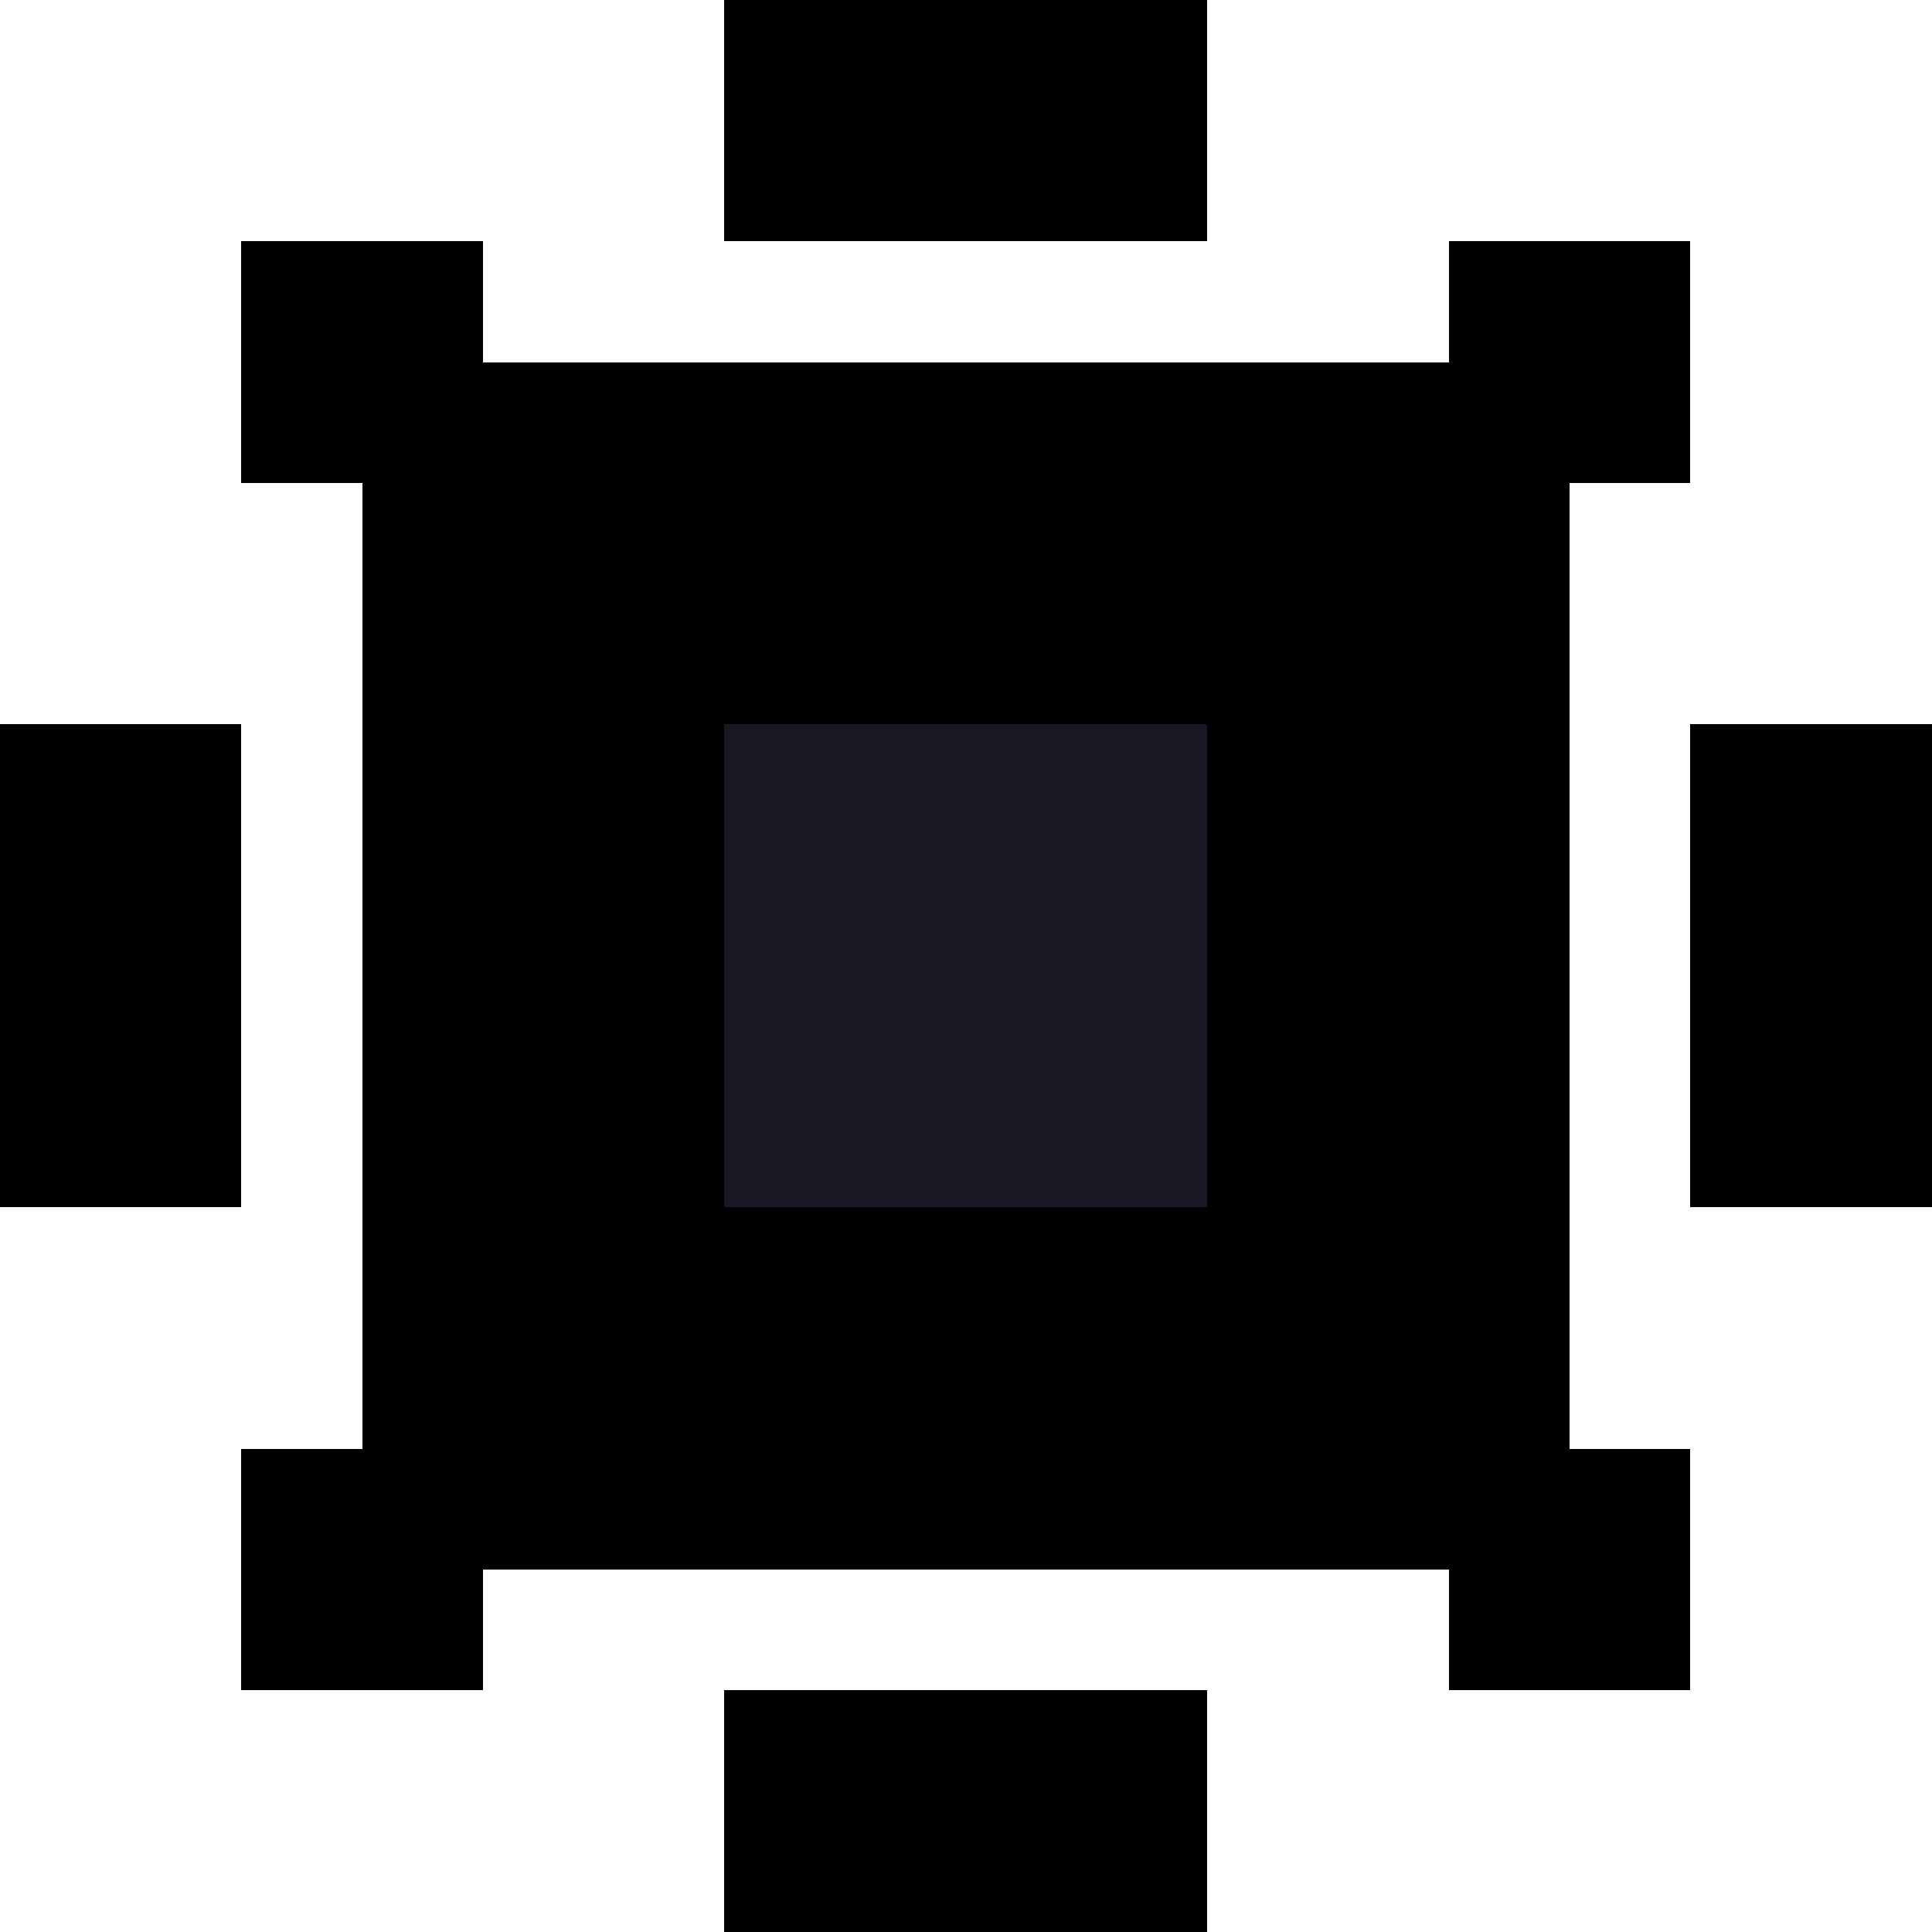
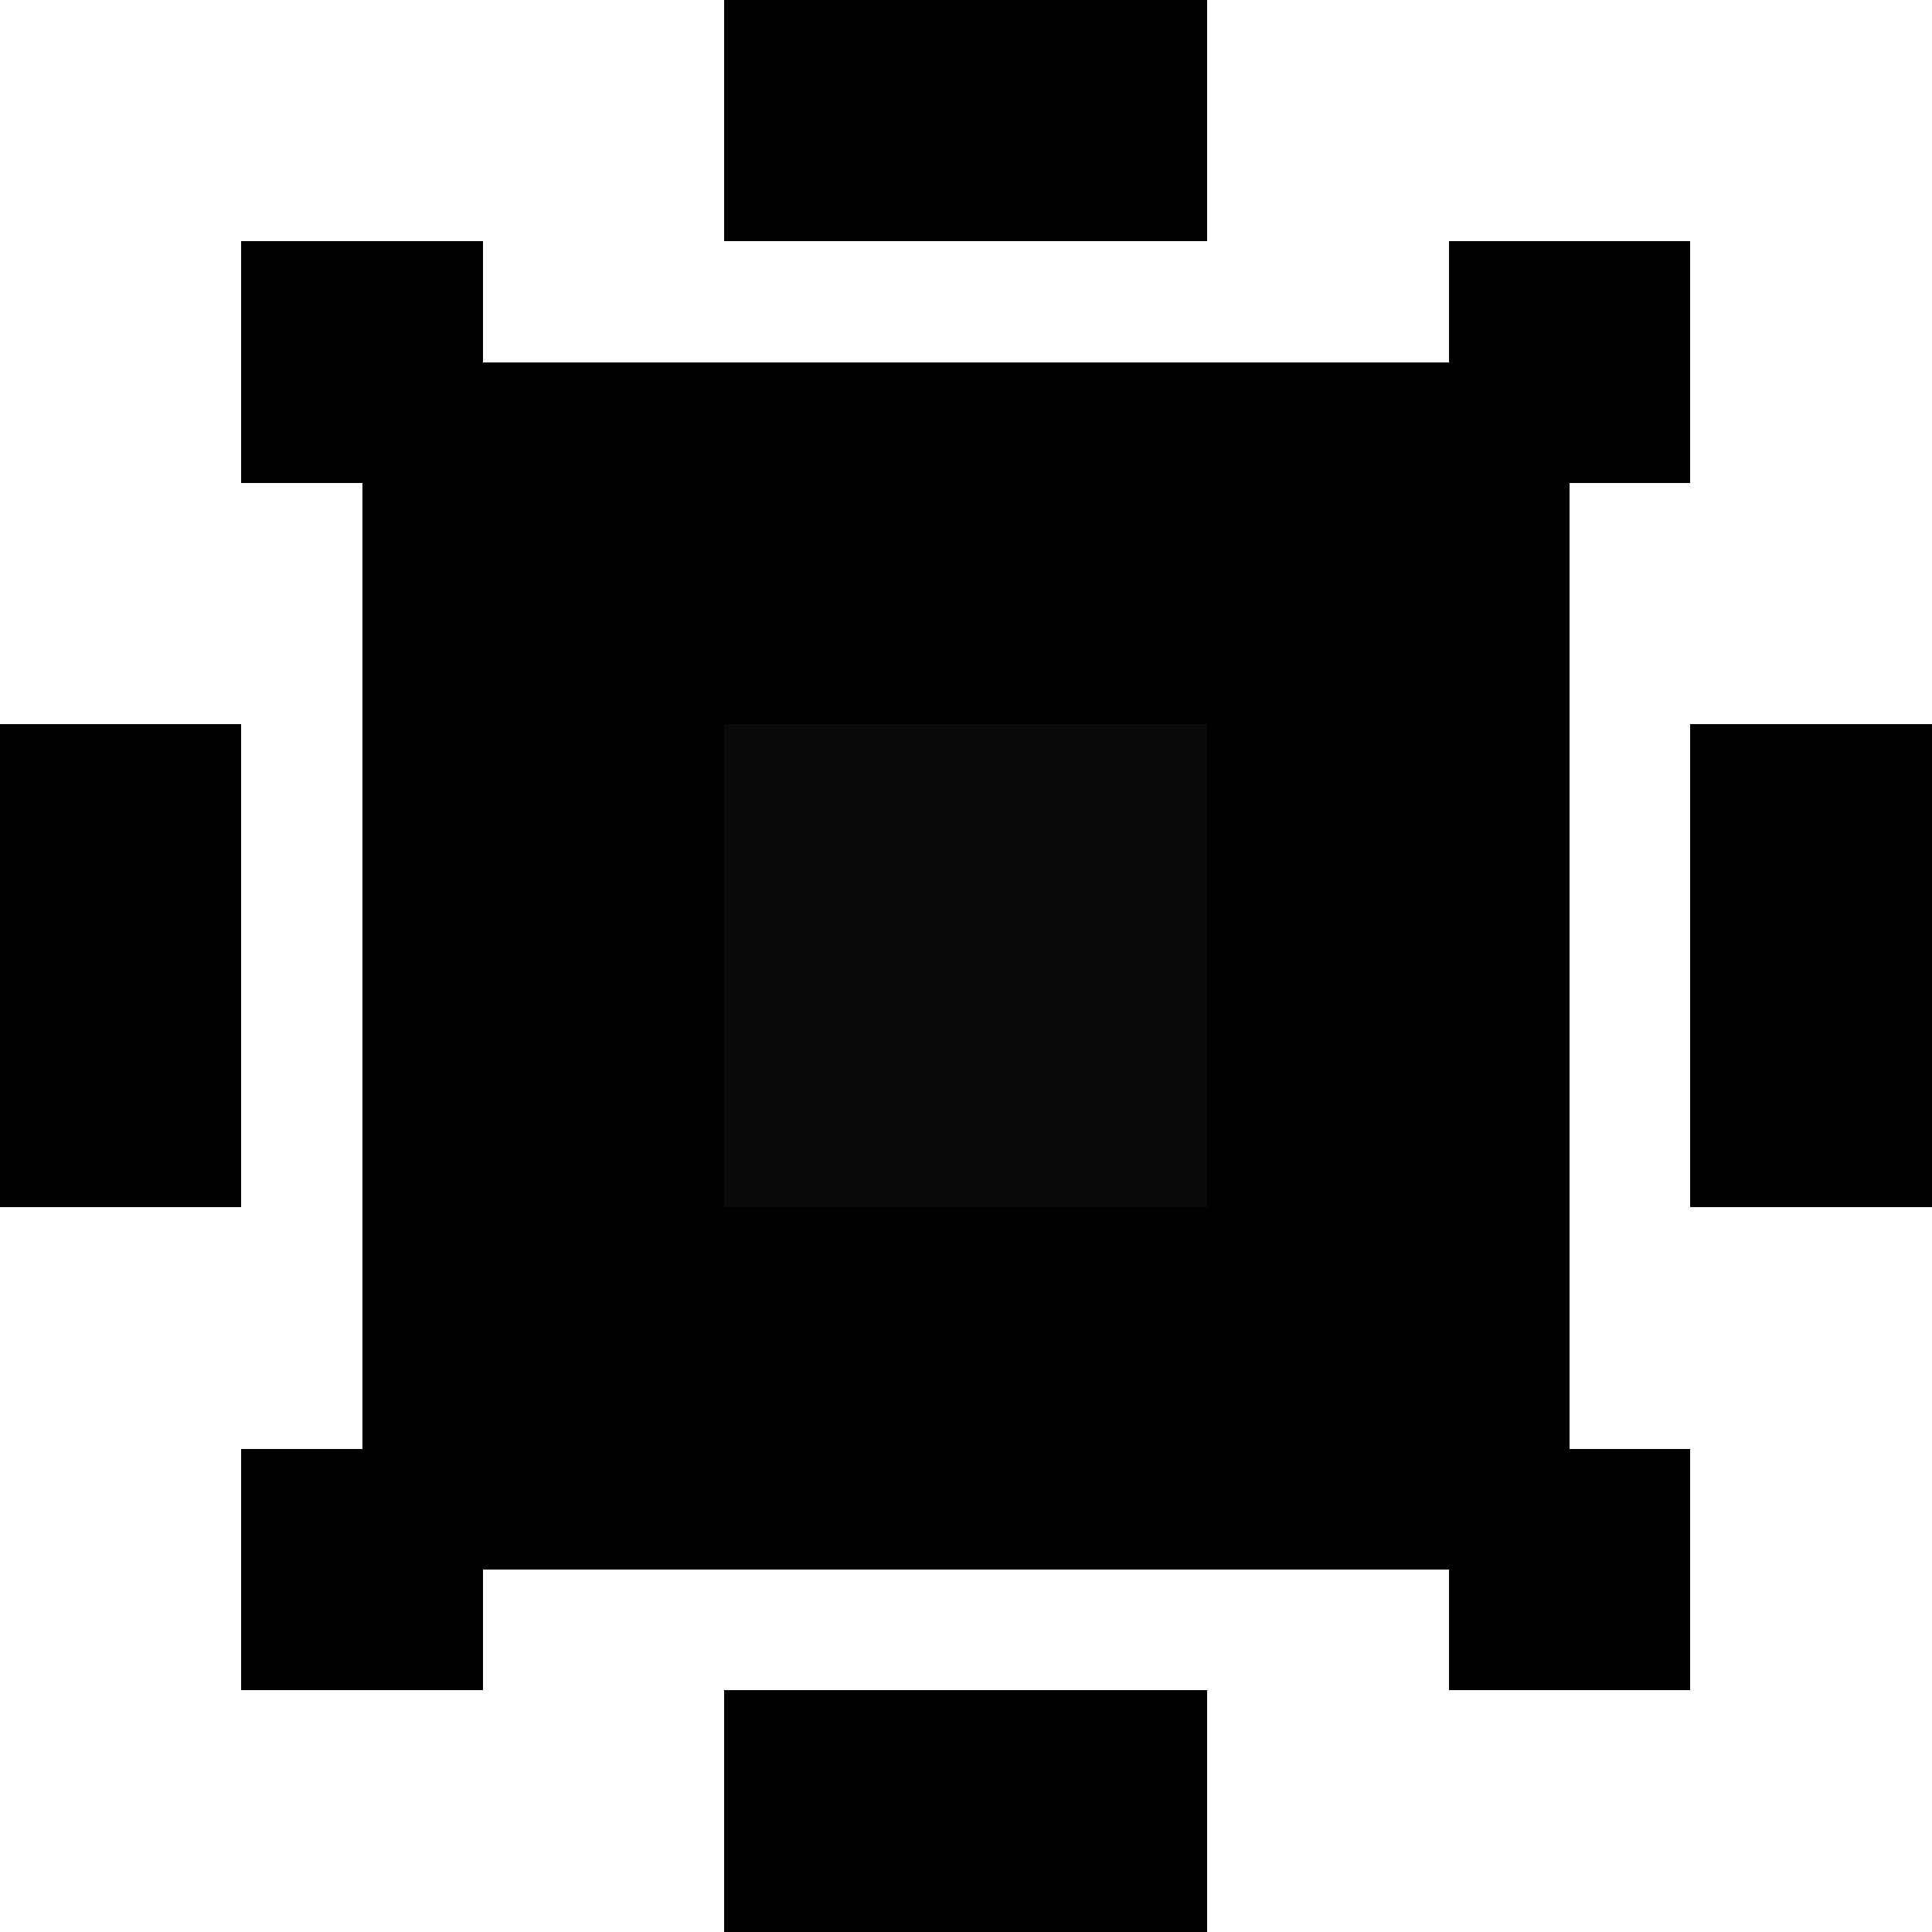
<svg xmlns="http://www.w3.org/2000/svg" viewBox="0 0 16 16" width="16" height="16" fill="currentColor" shape-rendering="crispEdges">
  <rect x="6" y="0" width="4" height="2" />
  <rect x="6" y="14" width="4" height="2" />
  <rect x="0" y="6" width="2" height="4" />
  <rect x="14" y="6" width="2" height="4" />
  <rect x="2" y="2" width="2" height="2" />
  <rect x="12" y="2" width="2" height="2" />
  <rect x="2" y="12" width="2" height="2" />
  <rect x="12" y="12" width="2" height="2" />
  <rect x="3" y="3" width="10" height="10" />
-   <rect x="6" y="6" width="4" height="4" fill="#181825" />
+   <rect x="6" y="6" width="4" height="4" fill="#0a0a0a" />
</svg>
